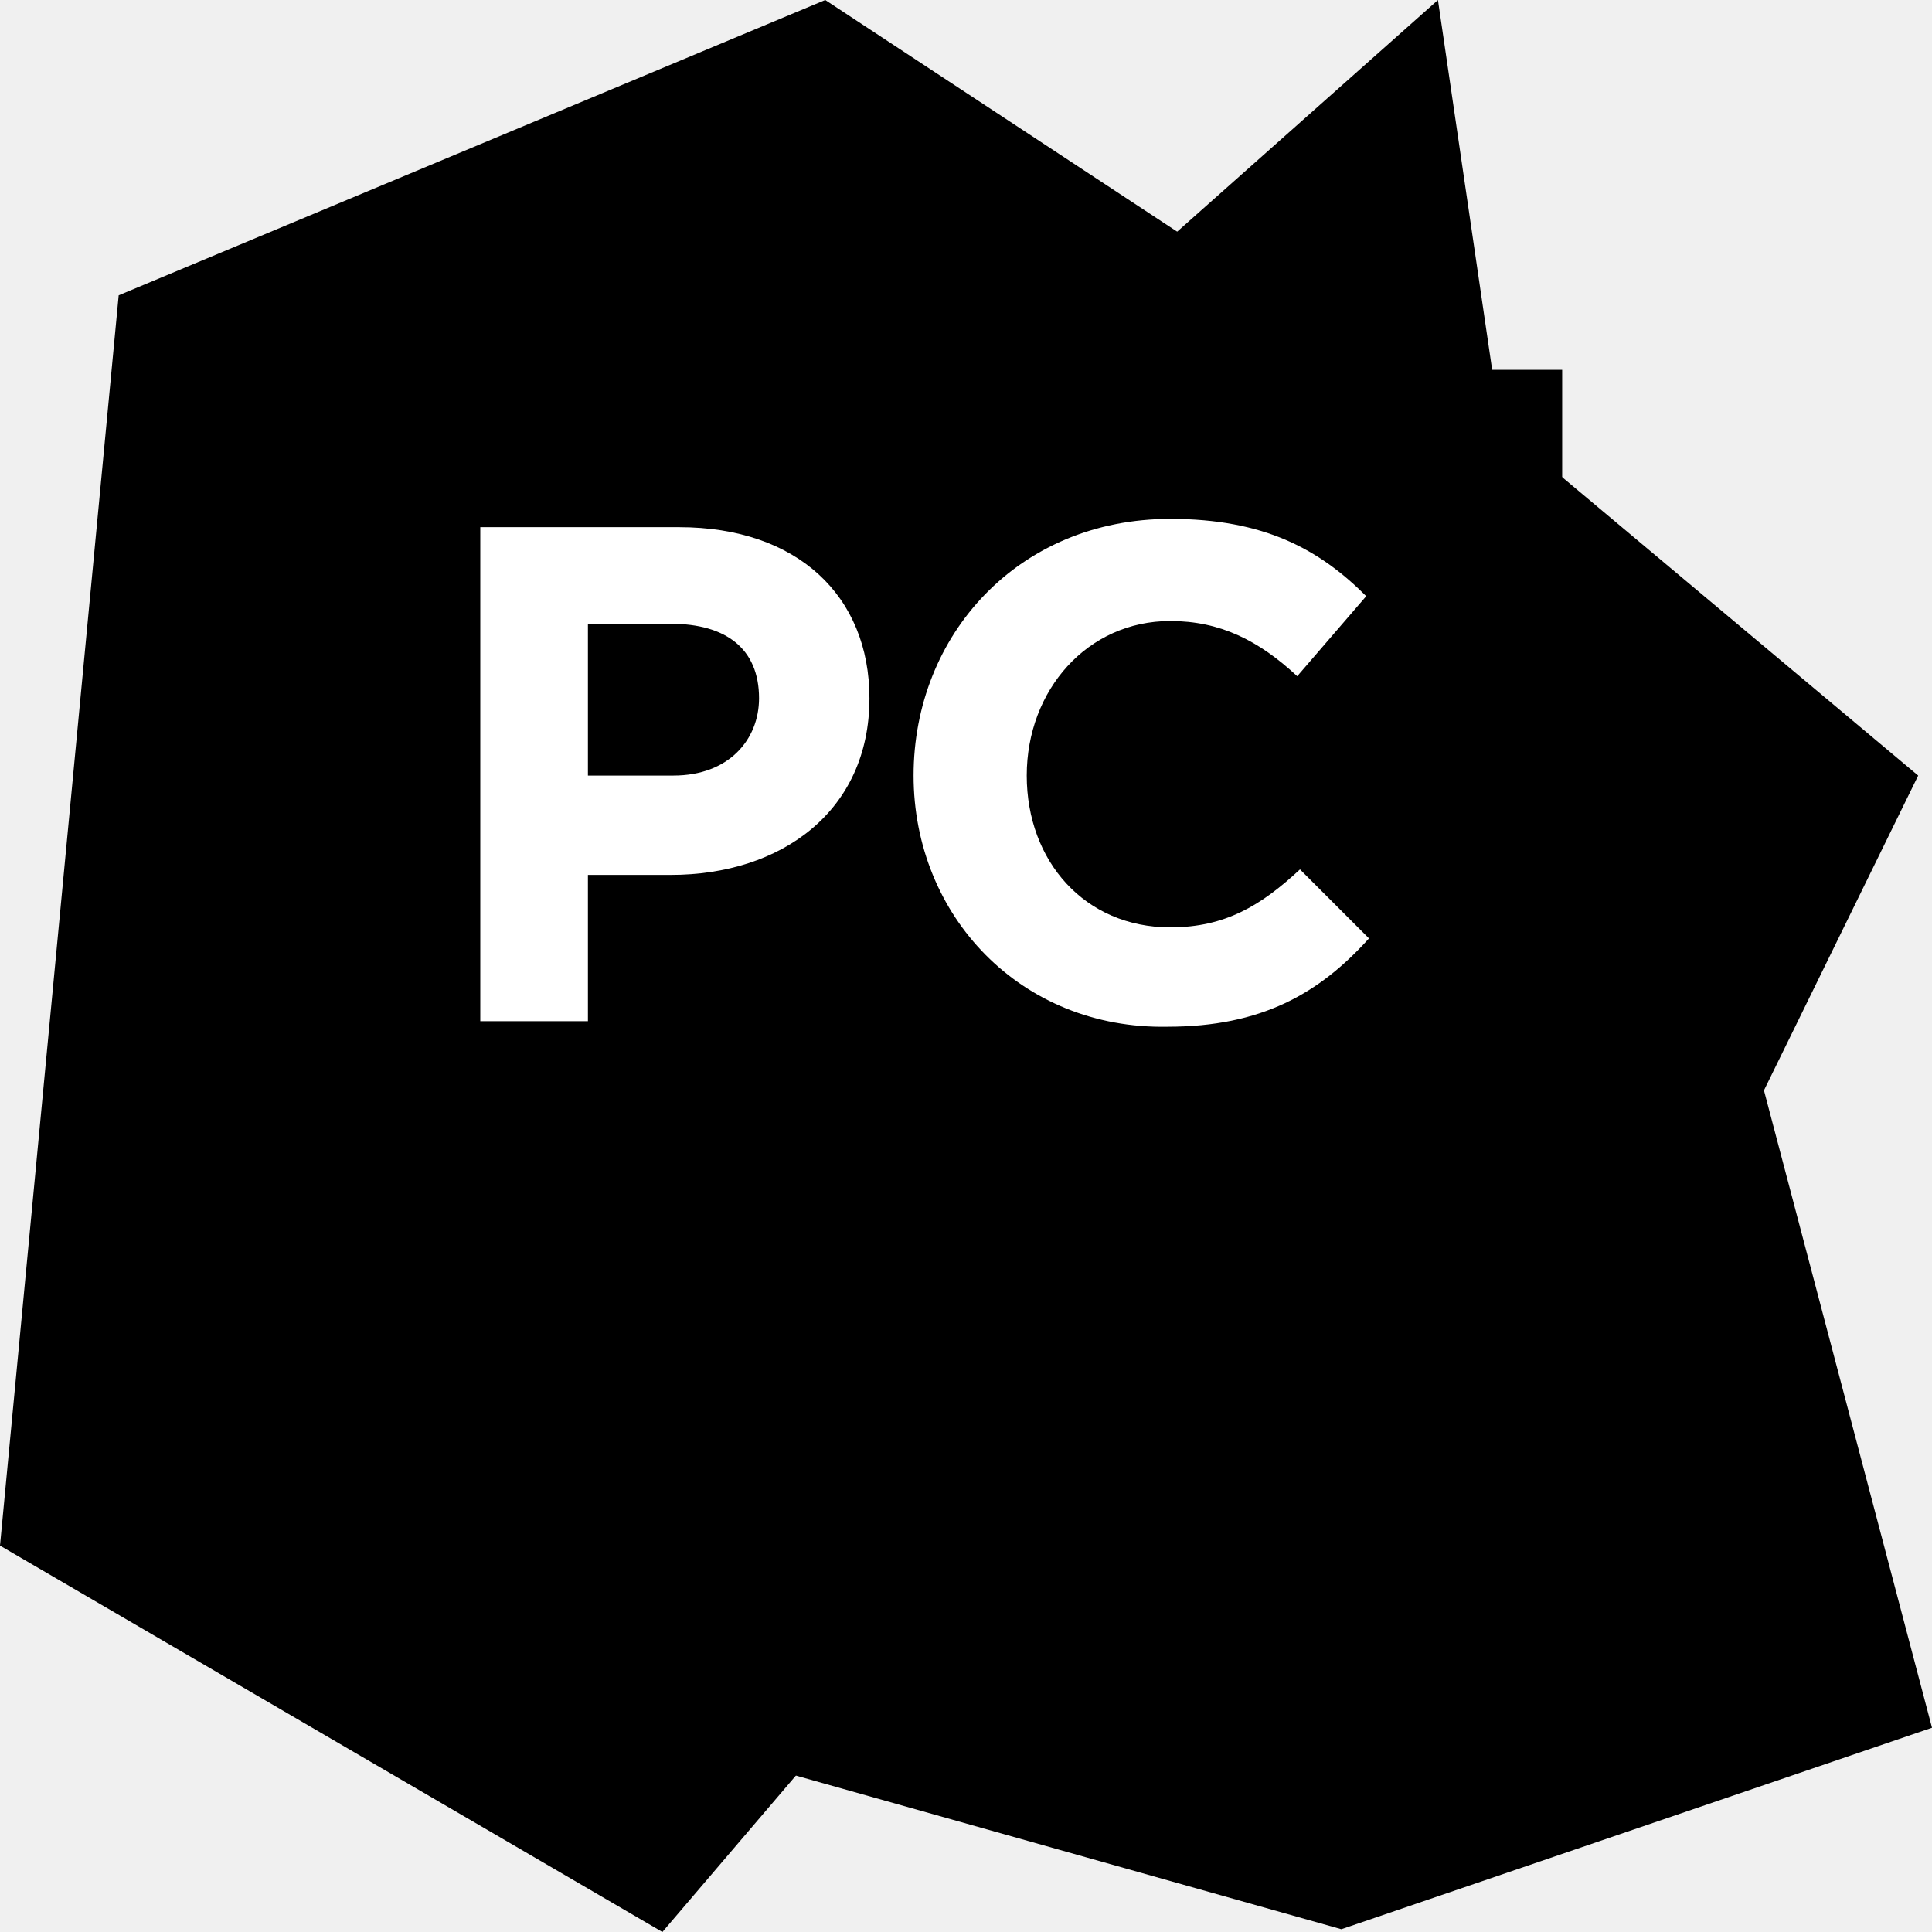
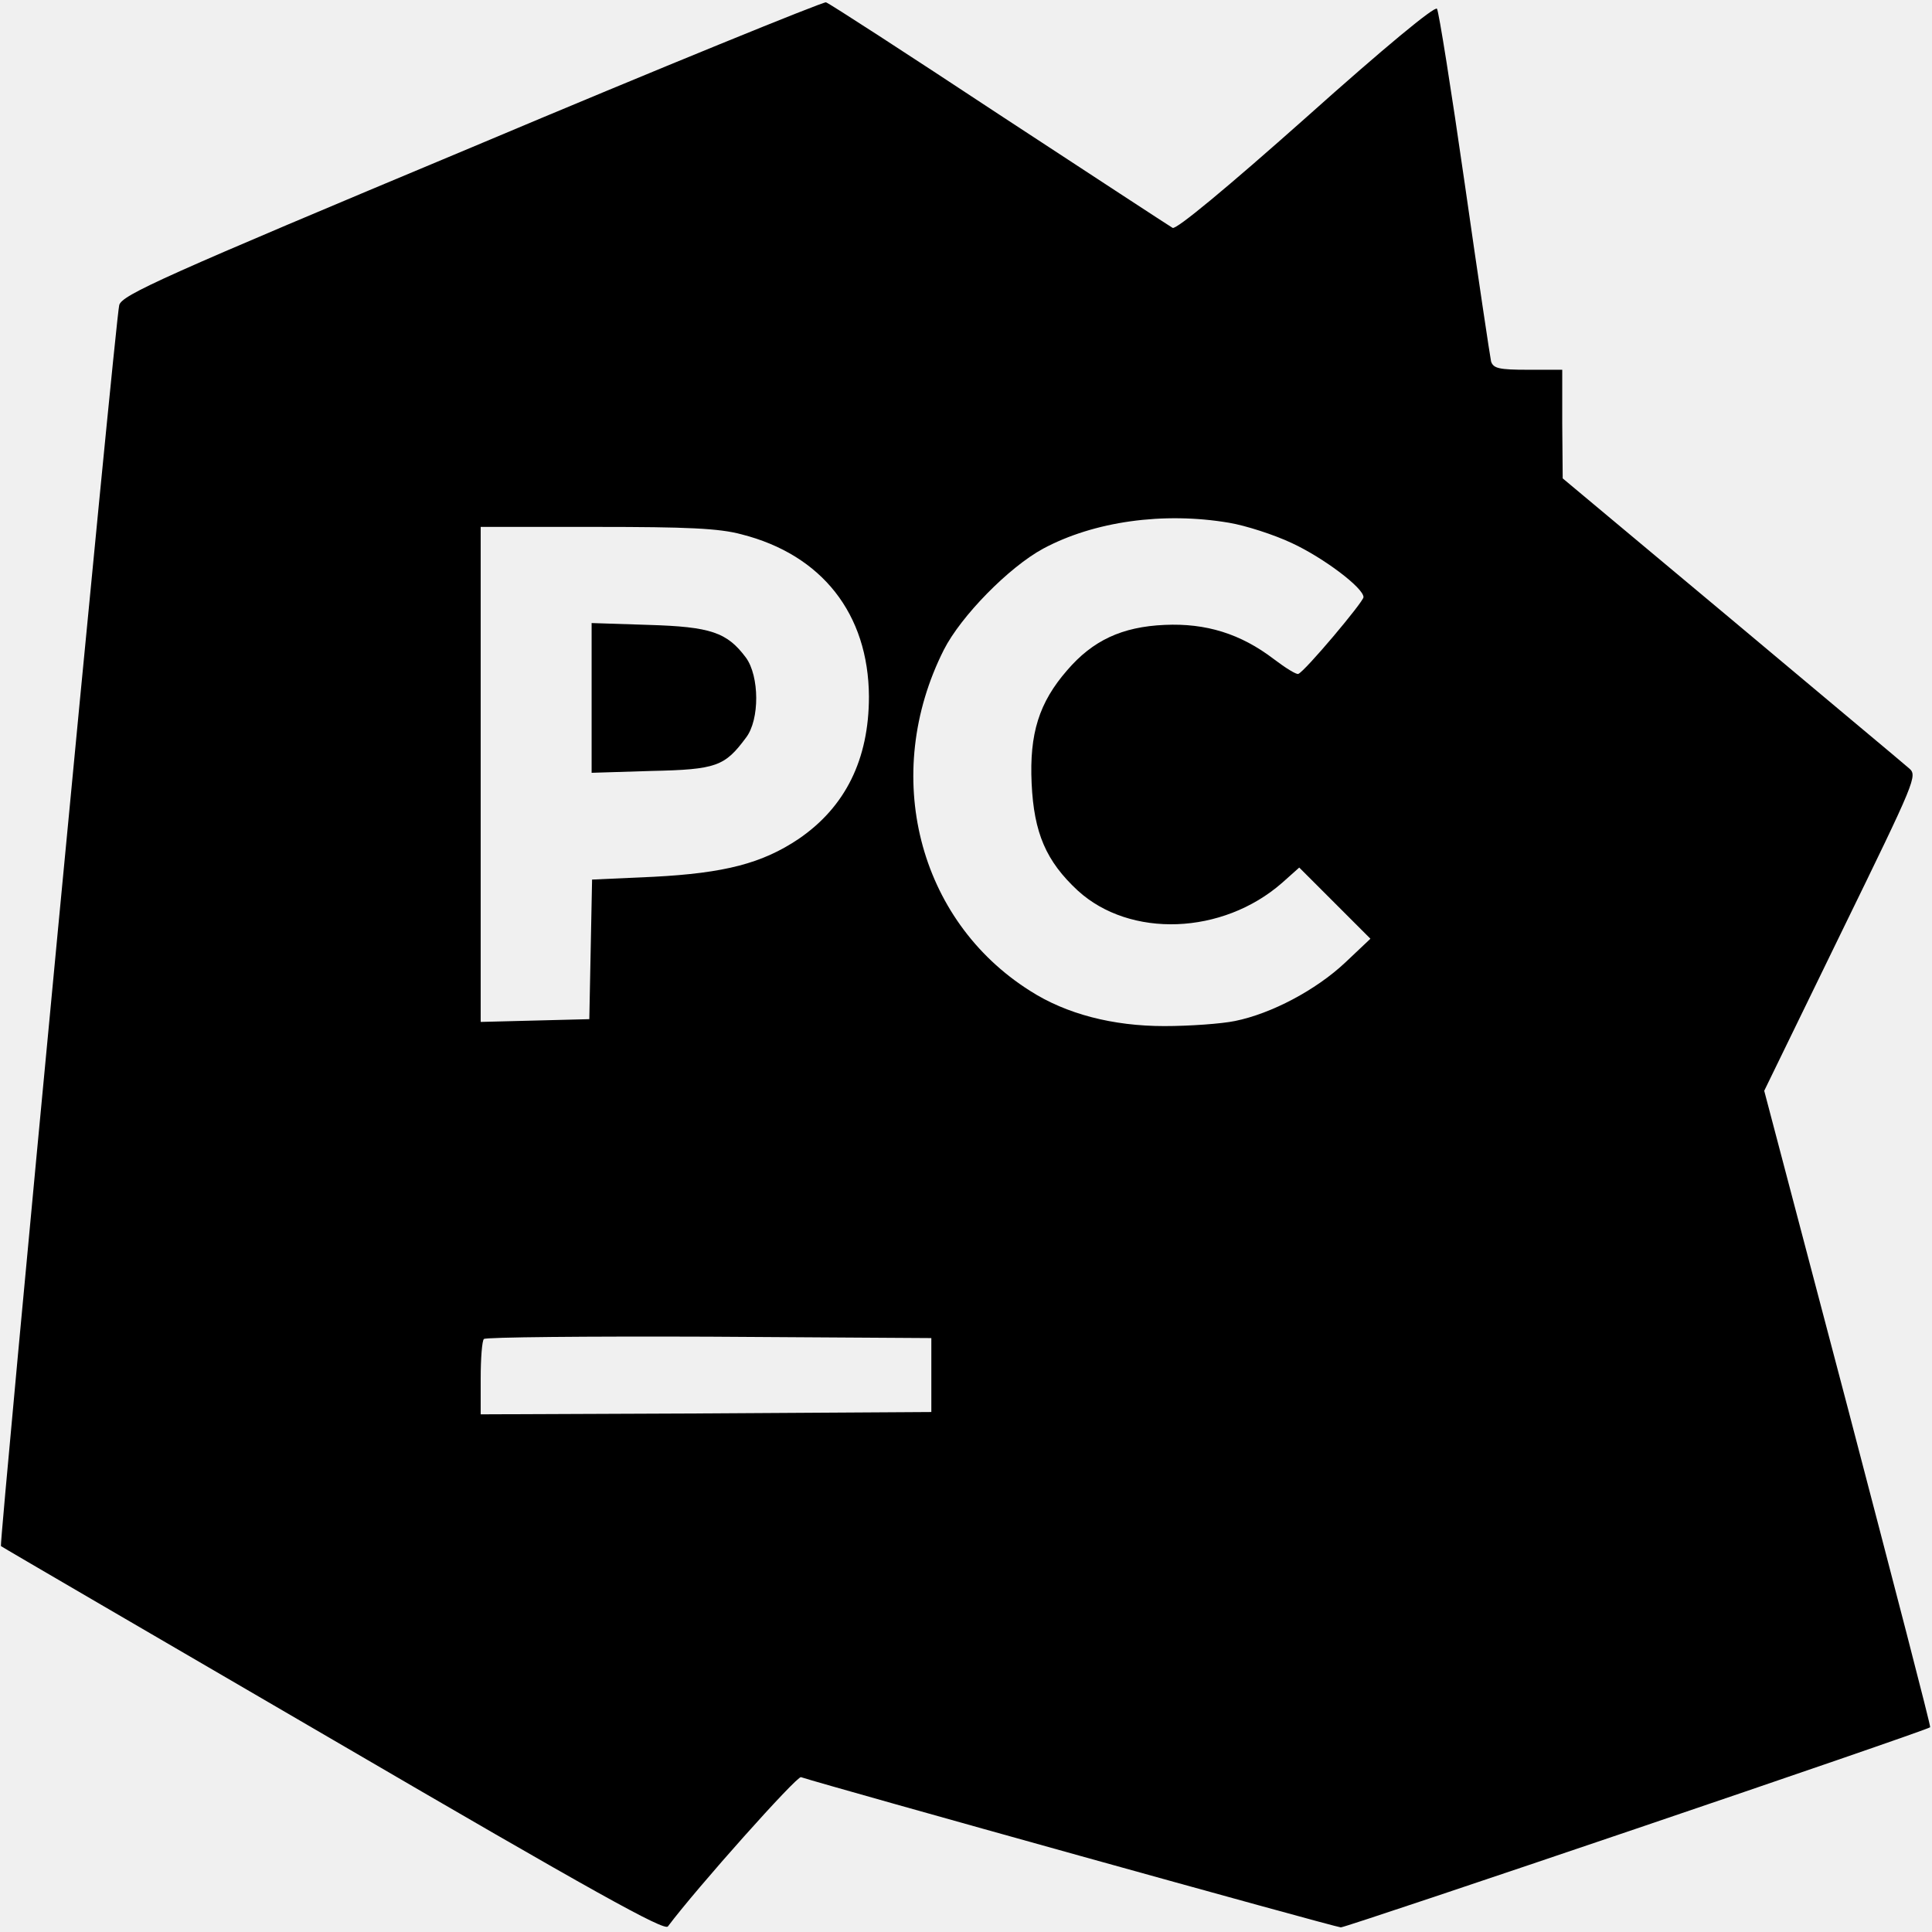
- <svg xmlns="http://www.w3.org/2000/svg" width="418" height="418" viewBox="0 0 418 418" fill="none">
-   <g clip-path="url(#clip0_673_96)">
-     <mask id="mask0_673_96" style="mask-type:luminance" maskUnits="userSpaceOnUse" x="0" y="0" width="418" height="418">
-       <path d="M418 0H0V418H418V0Z" fill="white" />
-     </mask>
-     <g mask="url(#mask0_673_96)">
-       <path d="M293.196 65.689L415.014 167.801L371.422 256.775L297.376 236.472H234.079L293.196 65.689Z" fill="currentColor" />
-       <path d="M170.186 131.969L146.3 256.771L143.911 299.766L84.794 325.443L0 334.4L25.677 63.894L178.546 0L272.894 62.103L170.186 131.969Z" fill="currentColor" />
-       <path d="M170.186 131.97L181.531 373.216L143.314 418.002L0 334.402L117.637 158.842L170.186 131.97Z" fill="currentColor" />
-       <path d="M327.828 114.054H182.722L311.108 0L327.828 114.054Z" fill="currentColor" />
-       <path d="M418.001 373.811L290.212 417.403L120.624 369.631L170.187 131.969L189.892 114.054L293.198 104.5L283.644 208.403L366.049 176.754L418.001 373.811Z" fill="currentColor" />
-       <path d="M80.021 80.014H337.986V337.98H80.021V80.014Z" fill="currentColor" />
-       <path d="M104.5 289.614H201.237V305.737H104.5V289.614Z" fill="none" />
-       <path d="M103.913 114.055H146.907C172.584 114.055 188.11 128.983 188.11 151.077C188.11 175.56 169.001 189.294 145.117 189.294H127.202V220.943H103.913V114.055ZM145.713 167.797C157.657 167.797 164.224 160.034 164.224 151.077C164.224 140.329 157.058 134.954 145.117 134.954H127.202V167.797H145.713Z" fill="white" />
-       <path d="M197.659 167.797C197.659 137.342 220.351 112.262 253.194 112.262C273.497 112.262 285.439 118.831 295.591 128.982L280.662 146.3C272.302 138.537 263.942 134.357 253.194 134.357C235.279 134.357 222.142 149.285 222.142 167.797C222.142 186.308 234.682 200.64 253.194 200.64C265.137 200.64 272.899 195.862 281.259 188.1L296.188 203.028C285.439 214.971 272.899 222.137 252.597 222.137C220.948 222.734 197.659 198.251 197.659 167.797Z" fill="white" />
-     </g>
+ <svg xmlns="http://www.w3.org/2000/svg" version="1.0" width="418pt" height="418pt" viewBox="0 0 418 418" preserveAspectRatio="xMidYMid meet">
+   <g transform="translate(0,418) scale(0.1,-0.1)" fill="currentColor" stroke="none">
+     <path d="M1020 3861 c-667 -279 -756 -319 -762 -341 -8 -25 -260 -2681 -256 -2685 2 -2 325 -190 718 -419 567 -331 717 -414 725 -404 63 84 279 326 288 323 58 -19 1157 -325 1168 -325 13 0 1269 426 1275 433 2 1 -79 312 -178 690 l-181 687 166 341 c163 334 166 341 147 357 -11 10 -184 154 -384 322 l-365 305 -1 118 0 117 -74 0 c-63 0 -75 3 -80 18 -2 9 -28 182 -57 385 -29 202 -56 372 -60 378 -4 7 -113 -83 -283 -235 -171 -152 -282 -244 -289 -239 -7 4 -175 114 -375 245 -200 132 -368 241 -375 243 -7 1 -352 -139 -767 -314z m1639 -812 c36 -6 98 -26 136 -44 69 -32 155 -97 155 -117 0 -10 -127 -161 -141 -166 -4 -2 -28 13 -53 32 -72 55 -147 78 -236 74 -93 -4 -156 -34 -211 -98 -61 -70 -82 -137 -77 -245 5 -107 31 -168 100 -232 113 -103 313 -96 442 17 l37 33 77 -77 77 -77 -55 -52 c-63 -59 -159 -110 -238 -126 -29 -6 -98 -11 -153 -11 -111 0 -212 26 -290 76 -243 153 -323 468 -187 738 37 73 141 179 215 219 110 59 260 80 402 56z m-1055 -25 c174 -44 275 -172 276 -351 0 -136 -51 -239 -152 -308 -79 -53 -160 -74 -314 -82 l-133 -6 -3 -151 -3 -151 -117 -3 -118 -3 0 536 0 535 251 0 c195 0 265 -3 313 -16z m411 -1819 l0 -80 -487 -3 -488 -2 0 78 c0 43 3 82 7 85 3 4 223 6 487 5 l481 -3 0 -80z" />
+     <path d="M1280 2670 l0 -162 129 4 c141 3 159 10 205 72 30 39 29 133 0 173 -41 55 -76 67 -211 71 l-123 4 0 -162z" />
  </g>
-   <defs>
-     <clipPath id="clip0_673_96">
-       <rect width="418" height="418" fill="white" />
-     </clipPath>
-   </defs>
</svg>
